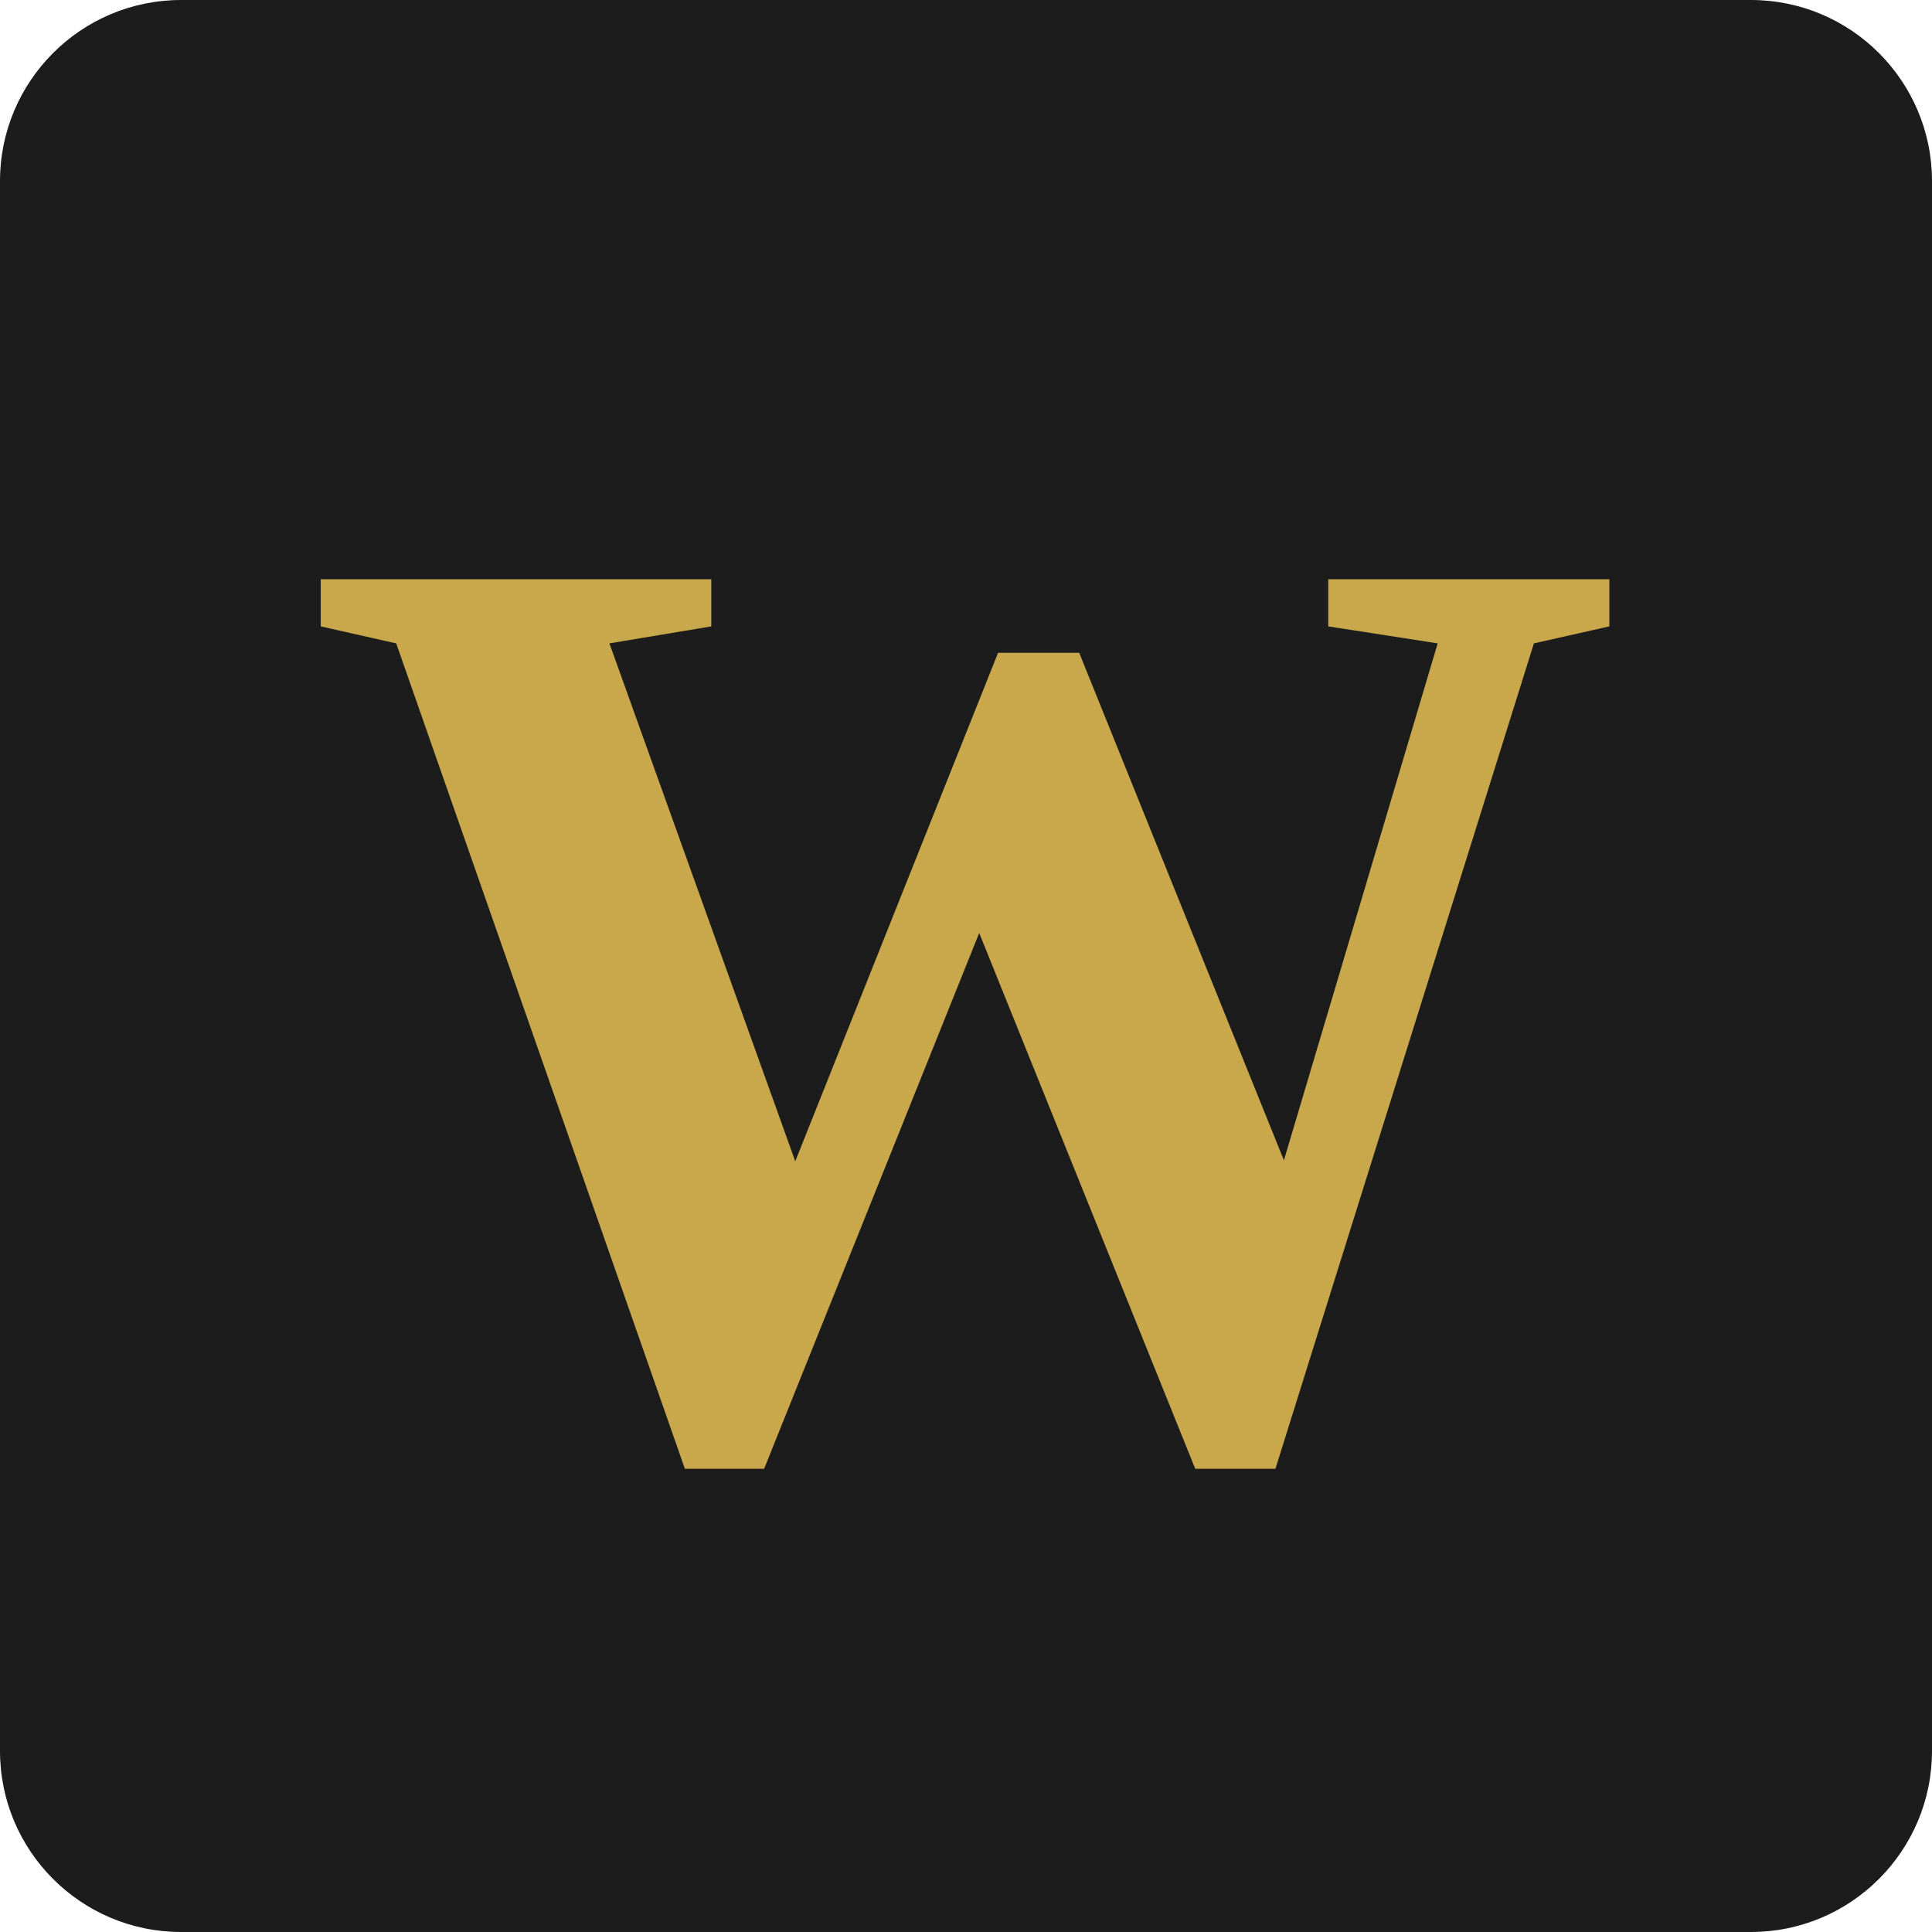
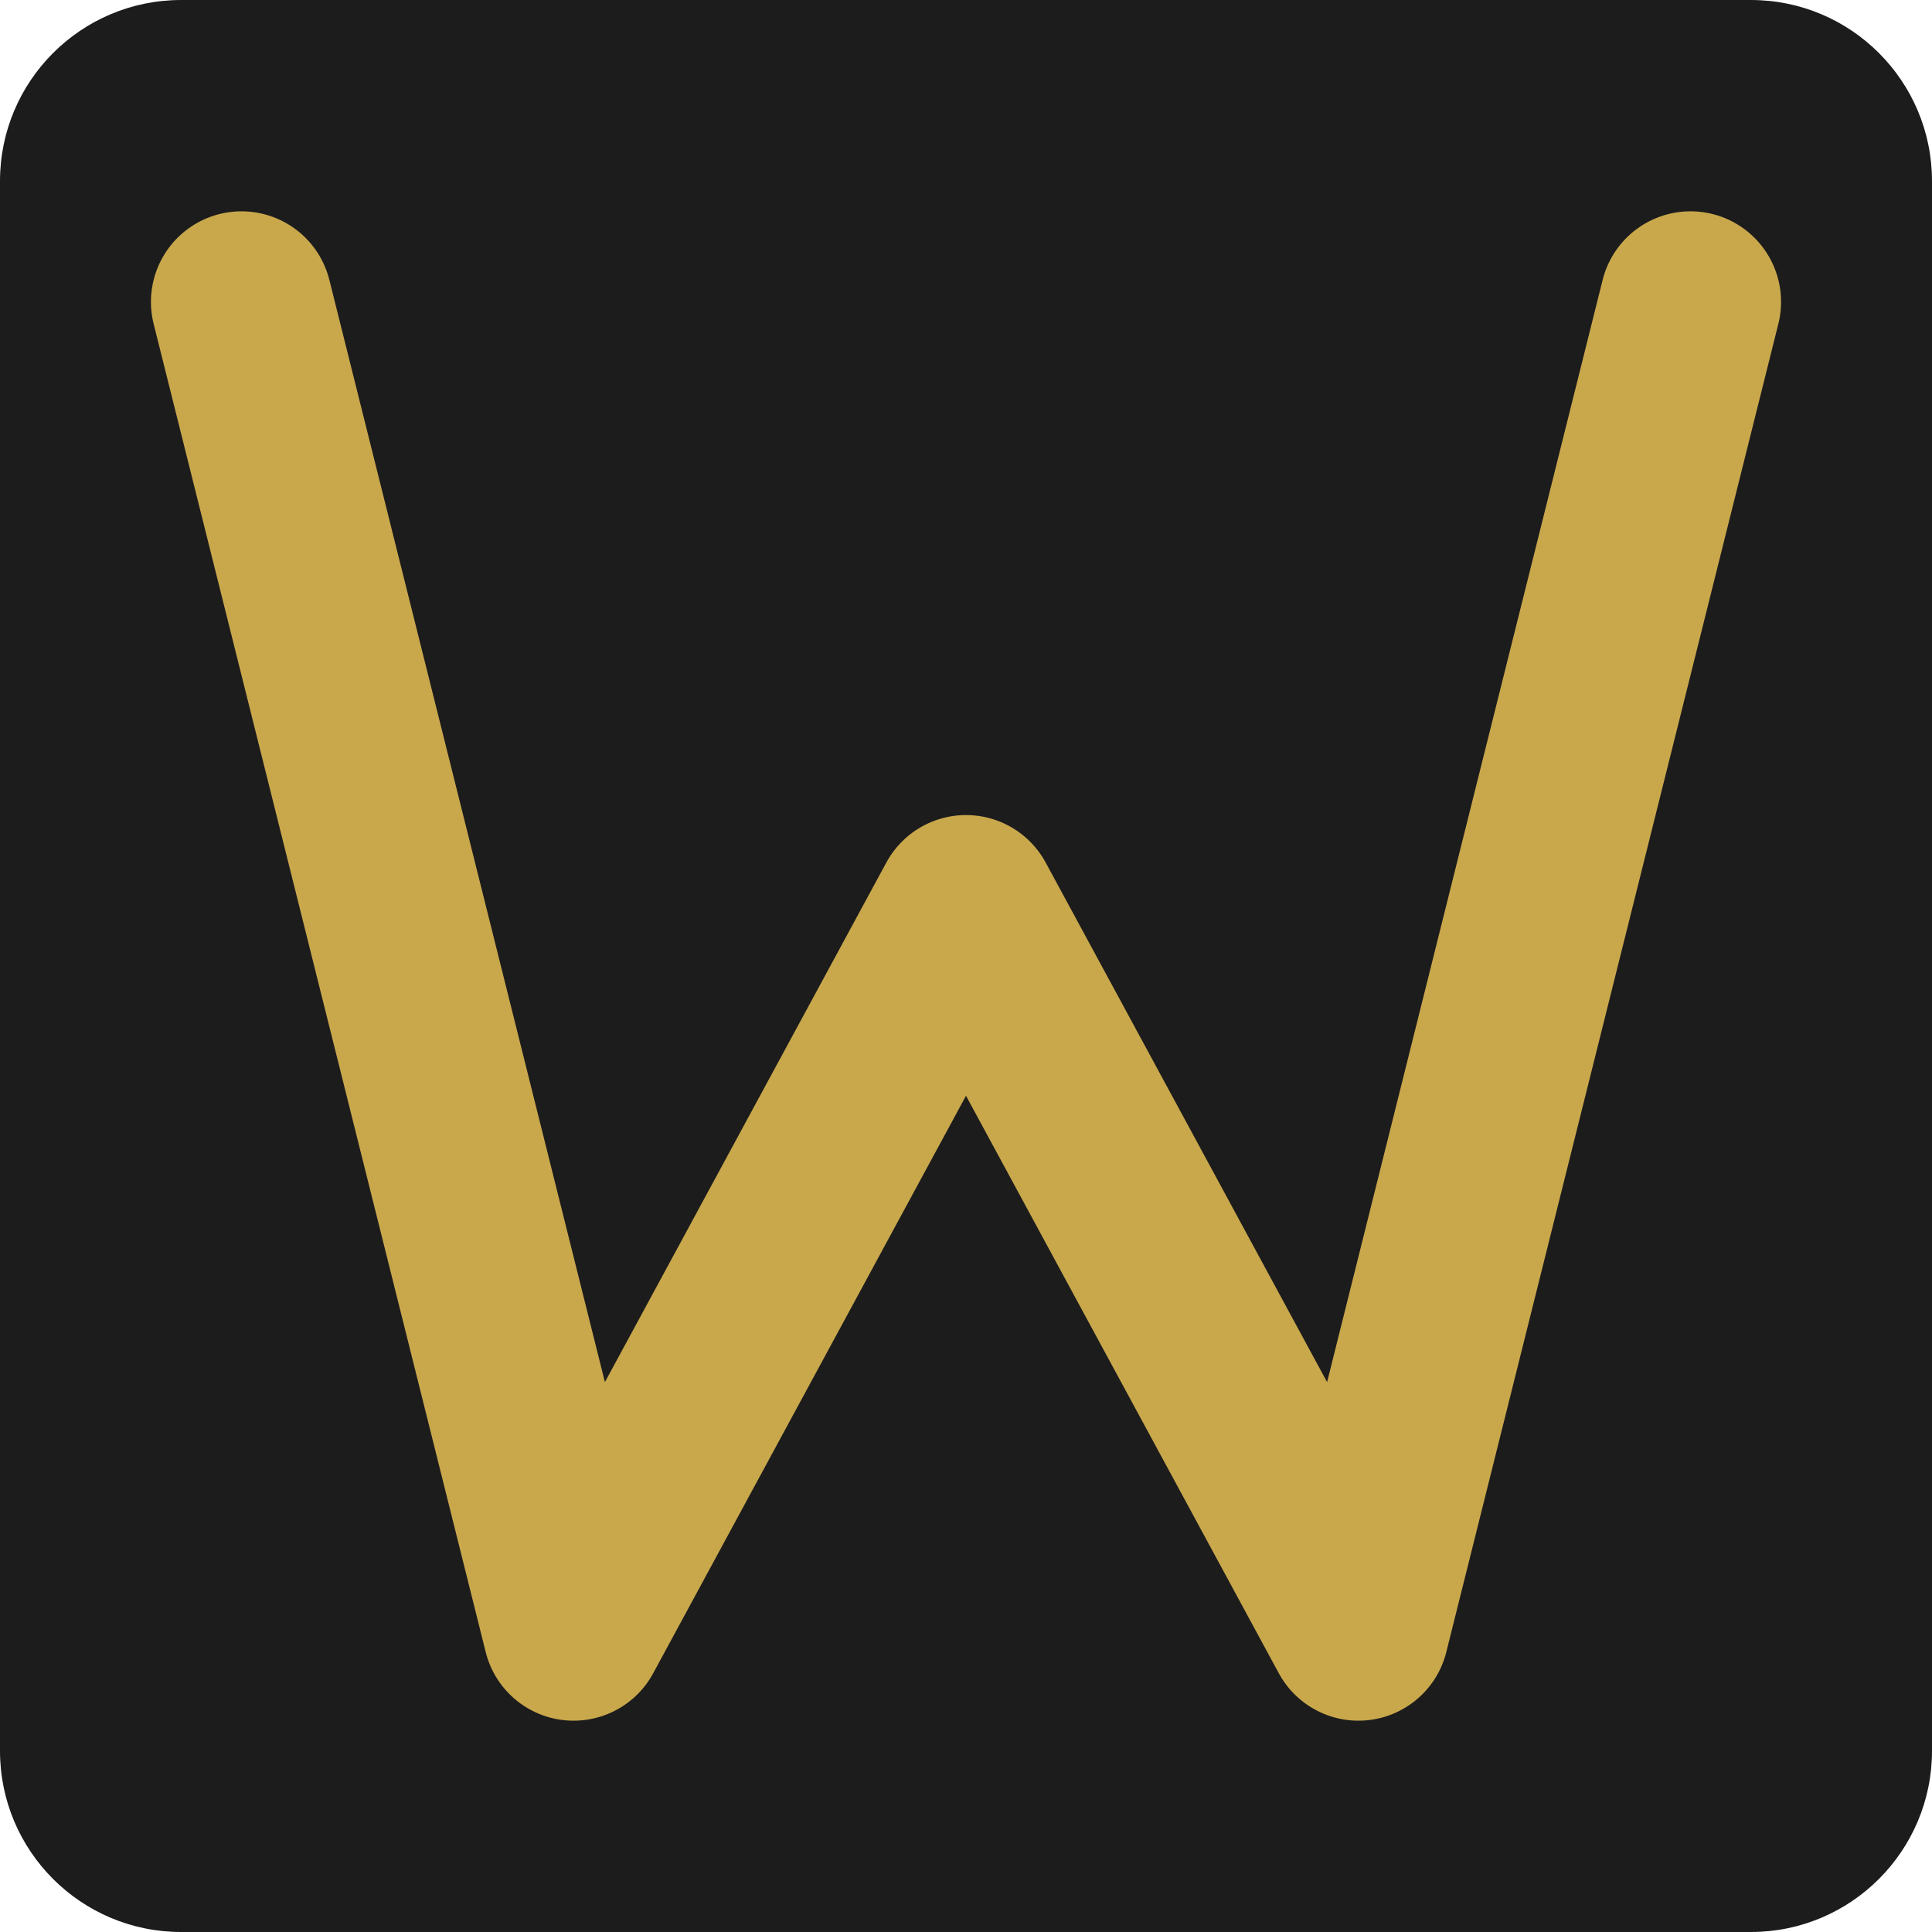
<svg xmlns="http://www.w3.org/2000/svg" viewBox="0 0 32 32">
  <rect width="32" height="32" rx="3" fill="#1C1C1C" />
-   <text x="16" y="24" font-family="Georgia,'Times New Roman',serif" font-weight="700" font-size="22" fill="#C9A84C" text-anchor="middle">W</text>
+   <polyline points="4,5 9.5,27 16,15 22.5,27 28,5" fill="none" stroke="#C9A84C" stroke-width="3" stroke-linejoin="round" stroke-linecap="round" />
</svg>
